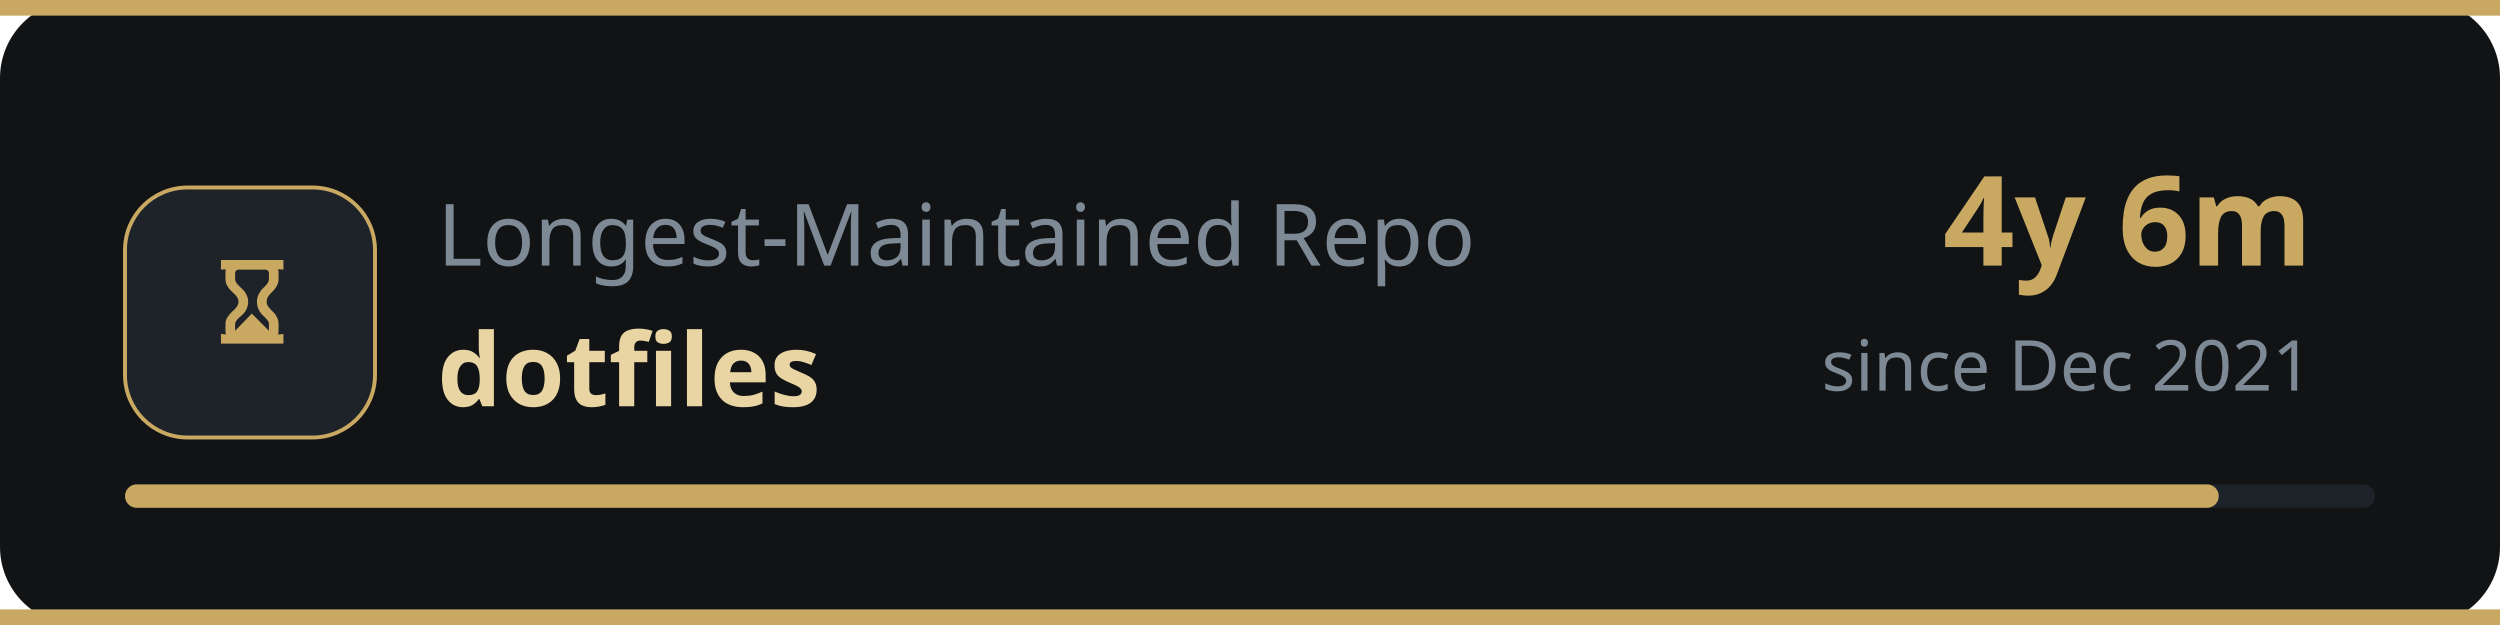
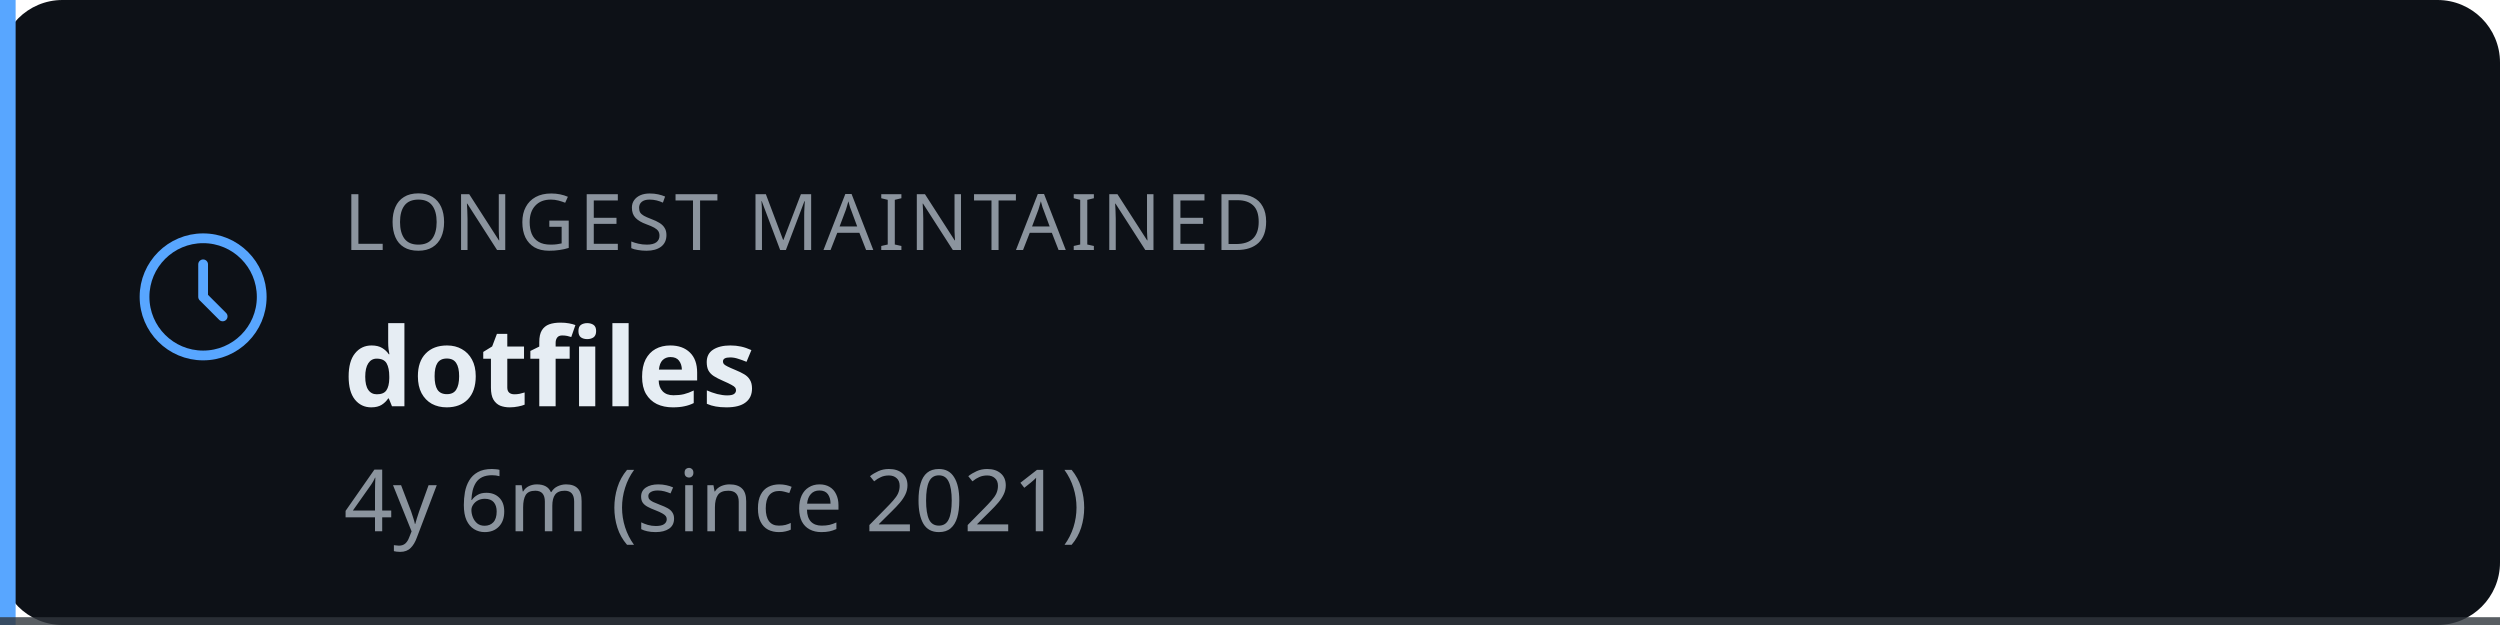
<svg xmlns="http://www.w3.org/2000/svg" viewBox="0 0 320 80">
-   <rect width="320" height="80" fill="#111315" rx="10" />
-   <rect width="320" height="2" fill="#c9a962" rx="0" />
-   <rect x="16" y="24" width="32" height="32" rx="8" fill="#1e2229" stroke="#c9a962" stroke-width="0.5" />
-   <text x="32" y="44" font-family="sans-serif" font-size="14" fill="#c9a962" text-anchor="middle" font-weight="700">⌛</text>
-   <text x="56" y="34" font-family="sans-serif" font-size="11" fill="#7d8a96">Longest-Maintained Repo</text>
-   <text x="56" y="52" font-family="sans-serif" font-size="13" fill="#e8d5a3" font-weight="600">dotfiles</text>
-   <text x="296" y="34" font-family="sans-serif" font-size="16" fill="#c9a962" text-anchor="end" font-weight="700">4y 6m</text>
-   <text x="296" y="50" font-family="sans-serif" font-size="9" fill="#7d8a96" text-anchor="end">since Dec 2021</text>
-   <rect x="16" y="62" width="288" height="3" rx="1.5" fill="#1e2229" />
-   <rect x="16" y="62" width="268" height="3" rx="1.5" fill="#c9a962" />
-   <rect y="78" width="320" height="2" fill="#c9a962" rx="0" />
+   <style>
+     .card-bg { transition: background 0.15s ease; }
+     .card-bg:hover { background: #1c2128; }
+   </style>
+   <rect width="320" height="80" fill="#0d1117" rx="8" class="card-bg" />
+   <rect x="0" y="0" width="2" height="80" fill="#58a6ff" rx="0" />
+   <svg x="16" y="28" width="20" height="20" viewBox="0 0 24 24" fill="none">
+     <circle cx="12" cy="12" r="9" stroke="#58a6ff" stroke-width="1.5" />
+     <polyline points="12 7 12 12 15 15" stroke="#58a6ff" stroke-width="1.5" stroke-linecap="round" stroke-linejoin="round" />
+   </svg>
+   <text x="44" y="32" font-family="'Segoe UI', system-ui, -apple-system, sans-serif" font-size="10" fill="#8b949e" letter-spacing="0.06em">LONGEST MAINTAINED</text>
+   <text x="44" y="52" font-family="'Segoe UI', system-ui, -apple-system, sans-serif" font-size="14" fill="#e6edf3" font-weight="600">dotfiles</text>
+   <text x="44" y="68" font-family="'Segoe UI', system-ui, -apple-system, sans-serif" font-size="11" fill="#8b949e">4y 6m (since 2021)</text>
+   <rect y="79" width="320" height="1" fill="rgba(48, 54, 61, 0.8)" rx="0" />
</svg>
